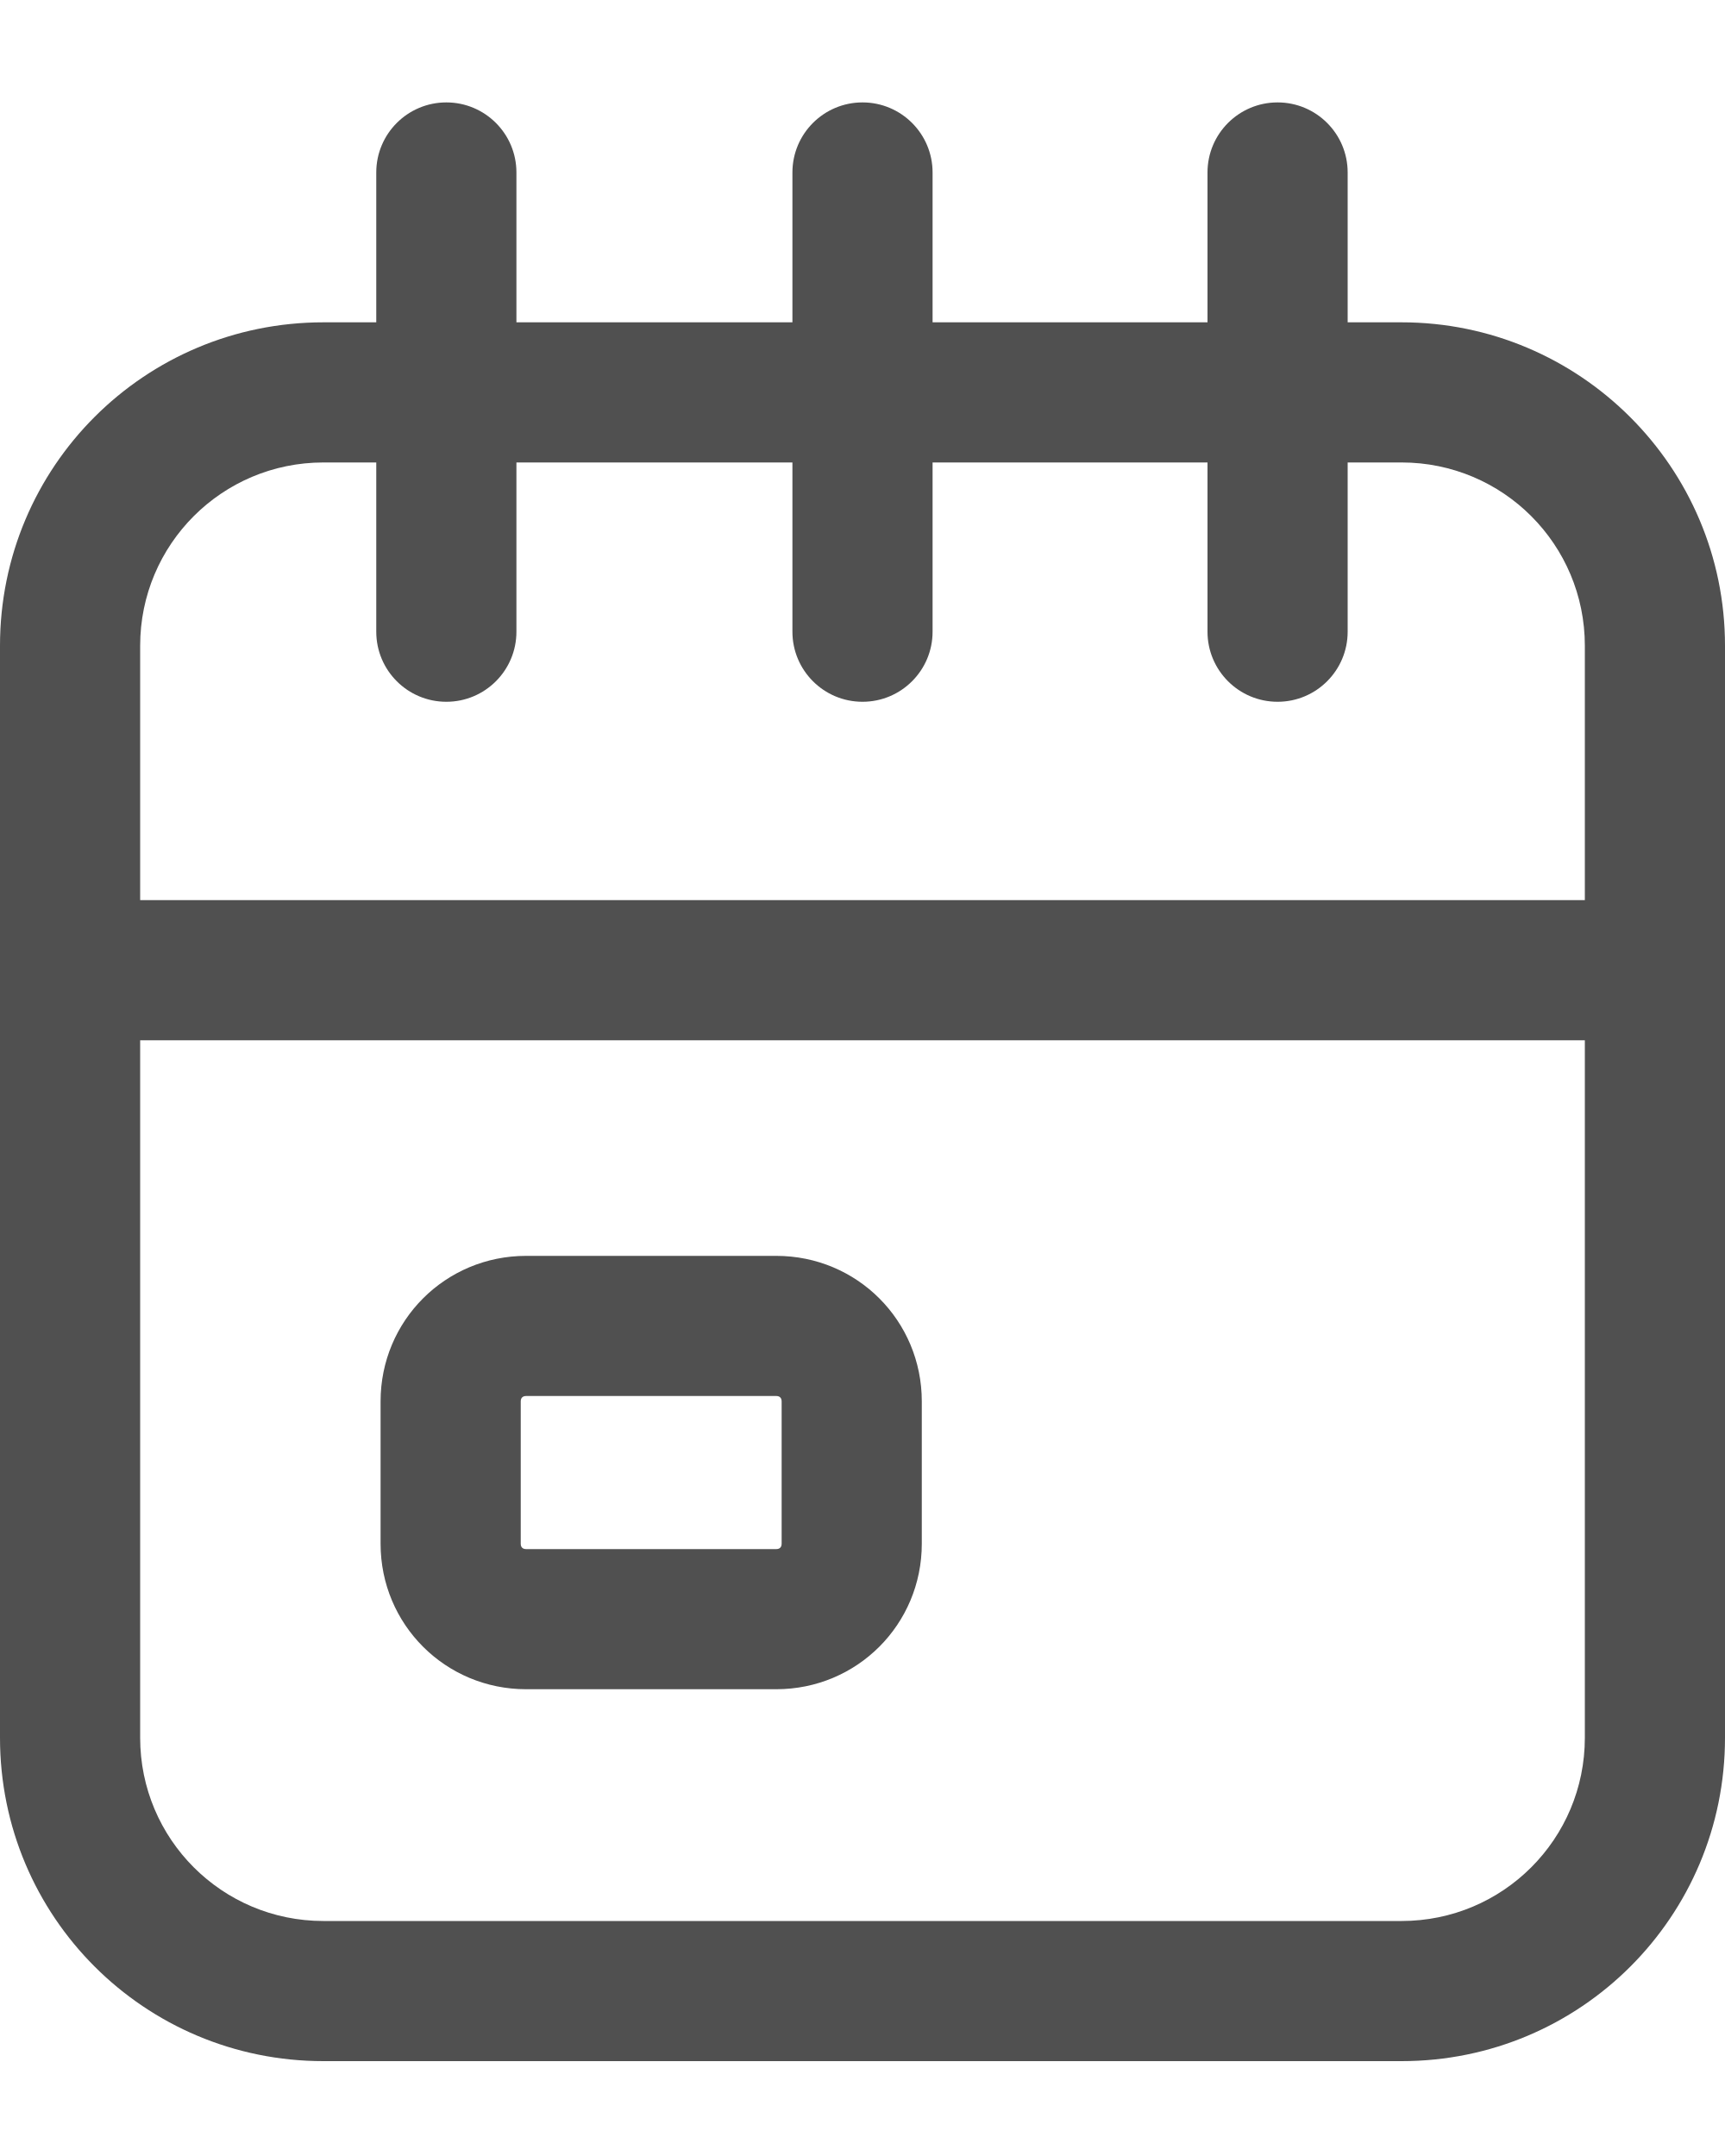
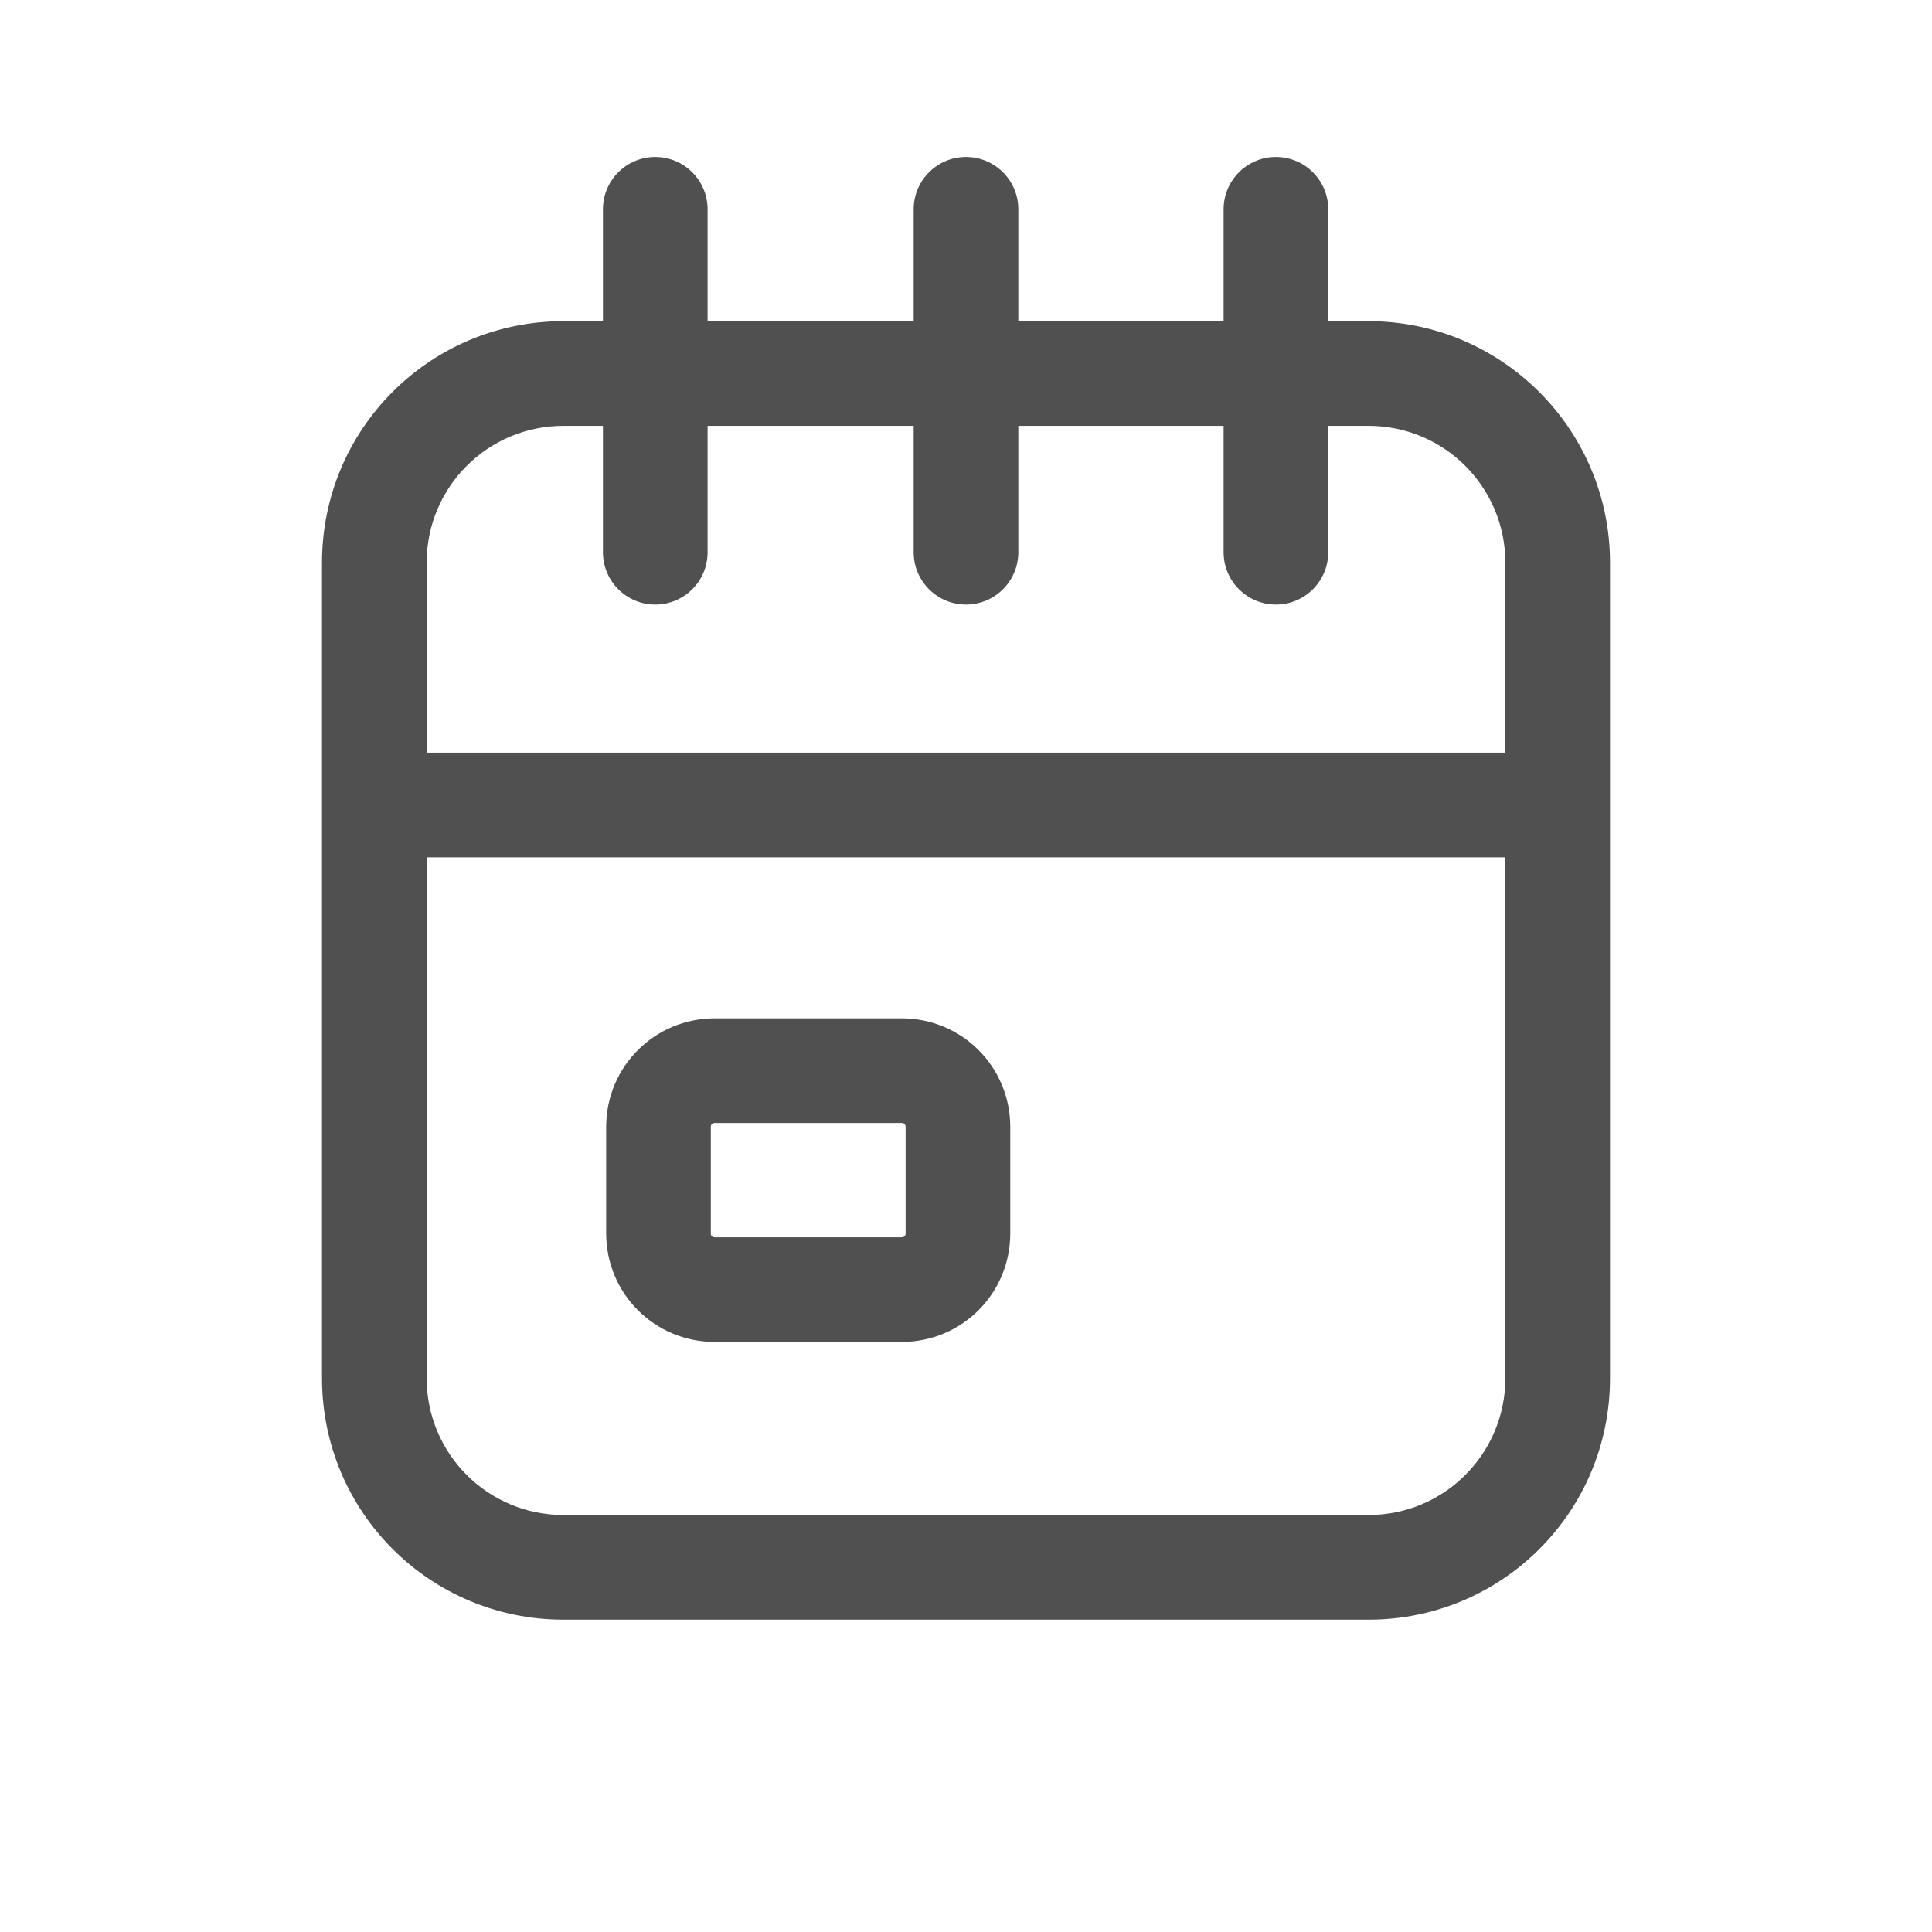
- <svg xmlns="http://www.w3.org/2000/svg" width="16" height="20" viewBox="0 0 16 20" fill="none">
-   <path fill-rule="evenodd" clip-rule="evenodd" d="M4.88 11.65C4.131 11.65 3.53 12.251 3.53 13V14.32C3.53 15.069 4.131 15.67 4.88 15.67H7.2C7.949 15.67 8.55 15.069 8.55 14.32V13C8.55 12.251 7.949 11.65 7.2 11.65H4.88ZM4.83 13C4.83 12.981 4.836 12.97 4.843 12.963C4.85 12.956 4.861 12.95 4.88 12.95H7.2C7.219 12.95 7.23 12.956 7.237 12.963C7.244 12.97 7.25 12.981 7.25 13V14.32C7.25 14.339 7.244 14.35 7.237 14.357C7.23 14.364 7.219 14.37 7.2 14.37H4.88C4.861 14.37 4.85 14.364 4.843 14.357C4.836 14.35 4.83 14.339 4.83 14.32V13Z" fill="#505050" />
-   <path fill-rule="evenodd" clip-rule="evenodd" d="M4.79 1.6C4.79 1.241 4.499 0.95 4.14 0.95C3.781 0.95 3.49 1.241 3.49 1.6V2.99H3C1.34 2.99 0 4.33 0 5.99V16.12C0 17.78 1.34 19.12 3 19.12H13C14.66 19.12 16 17.78 16 16.12V5.99C16 4.33 14.65 2.99 13 2.99H12.5V1.6C12.5 1.241 12.209 0.95 11.85 0.95C11.491 0.95 11.2 1.241 11.2 1.6V2.99H8.65V1.6C8.65 1.241 8.359 0.95 8 0.95C7.641 0.95 7.35 1.241 7.35 1.6V2.99H4.79V1.6ZM3.49 4.29V5.86C3.49 6.219 3.781 6.51 4.14 6.51C4.499 6.51 4.79 6.219 4.79 5.86V4.29H7.35V5.86C7.35 6.219 7.641 6.51 8 6.51C8.359 6.51 8.65 6.219 8.65 5.86V4.29H11.2V5.86C11.2 6.219 11.491 6.51 11.85 6.51C12.209 6.51 12.5 6.219 12.5 5.86V4.29H13C13.94 4.29 14.7 5.05 14.7 5.99V8.35H1.3V5.99C1.3 5.05 2.06 4.29 3 4.29H3.49ZM1.3 9.65H14.7V16.12C14.7 17.06 13.94 17.82 13 17.82H3C2.06 17.82 1.3 17.06 1.3 16.12V9.65Z" fill="#505050" />
+ <svg xmlns="http://www.w3.org/2000/svg" width="24" height="24" viewBox="0 0 24 24" fill="none">
+   <path fill-rule="evenodd" clip-rule="evenodd" d="M8.88 12.65C8.131 12.65 7.53 13.251 7.53 14V15.32C7.53 16.069 8.131 16.67 8.88 16.67H11.2C11.949 16.67 12.55 16.069 12.55 15.32V14C12.55 13.251 11.949 12.65 11.2 12.65H8.88ZM8.83 14C8.83 13.981 8.836 13.97 8.843 13.963C8.85 13.956 8.861 13.95 8.88 13.95H11.2C11.219 13.95 11.23 13.956 11.237 13.963C11.244 13.97 11.25 13.981 11.25 14V15.32C11.25 15.339 11.244 15.35 11.237 15.357C11.23 15.364 11.219 15.37 11.2 15.37H8.88C8.861 15.37 8.85 15.364 8.843 15.357C8.836 15.35 8.83 15.339 8.83 15.32V14Z" fill="#505050" />
+   <path fill-rule="evenodd" clip-rule="evenodd" d="M8.79 2.6C8.79 2.241 8.499 1.95 8.14 1.95C7.781 1.95 7.49 2.241 7.49 2.6V3.99H7C5.34 3.99 4 5.33 4 6.99V17.12C4 18.78 5.34 20.12 7 20.12H17C18.66 20.12 20 18.78 20 17.12V6.99C20 5.33 18.65 3.99 17 3.99H16.5V2.6C16.5 2.241 16.209 1.95 15.85 1.95C15.491 1.95 15.2 2.241 15.2 2.6V3.99H12.65V2.6C12.65 2.241 12.359 1.95 12 1.95C11.641 1.95 11.35 2.241 11.35 2.6V3.99H8.79V2.6ZM7.49 5.29V6.86C7.49 7.219 7.781 7.51 8.14 7.51C8.499 7.51 8.79 7.219 8.79 6.86V5.29H11.35V6.86C11.35 7.219 11.641 7.51 12 7.51C12.359 7.51 12.65 7.219 12.65 6.86V5.29H15.2V6.86C15.2 7.219 15.491 7.51 15.85 7.51C16.209 7.51 16.5 7.219 16.5 6.86V5.29H17C17.94 5.29 18.7 6.05 18.7 6.99V9.35H5.3V6.99C5.3 6.05 6.06 5.29 7 5.29H7.49ZM5.3 10.65H18.7V17.12C18.7 18.06 17.94 18.82 17 18.82H7C6.06 18.82 5.3 18.06 5.3 17.12V10.65Z" fill="#505050" />
</svg>
